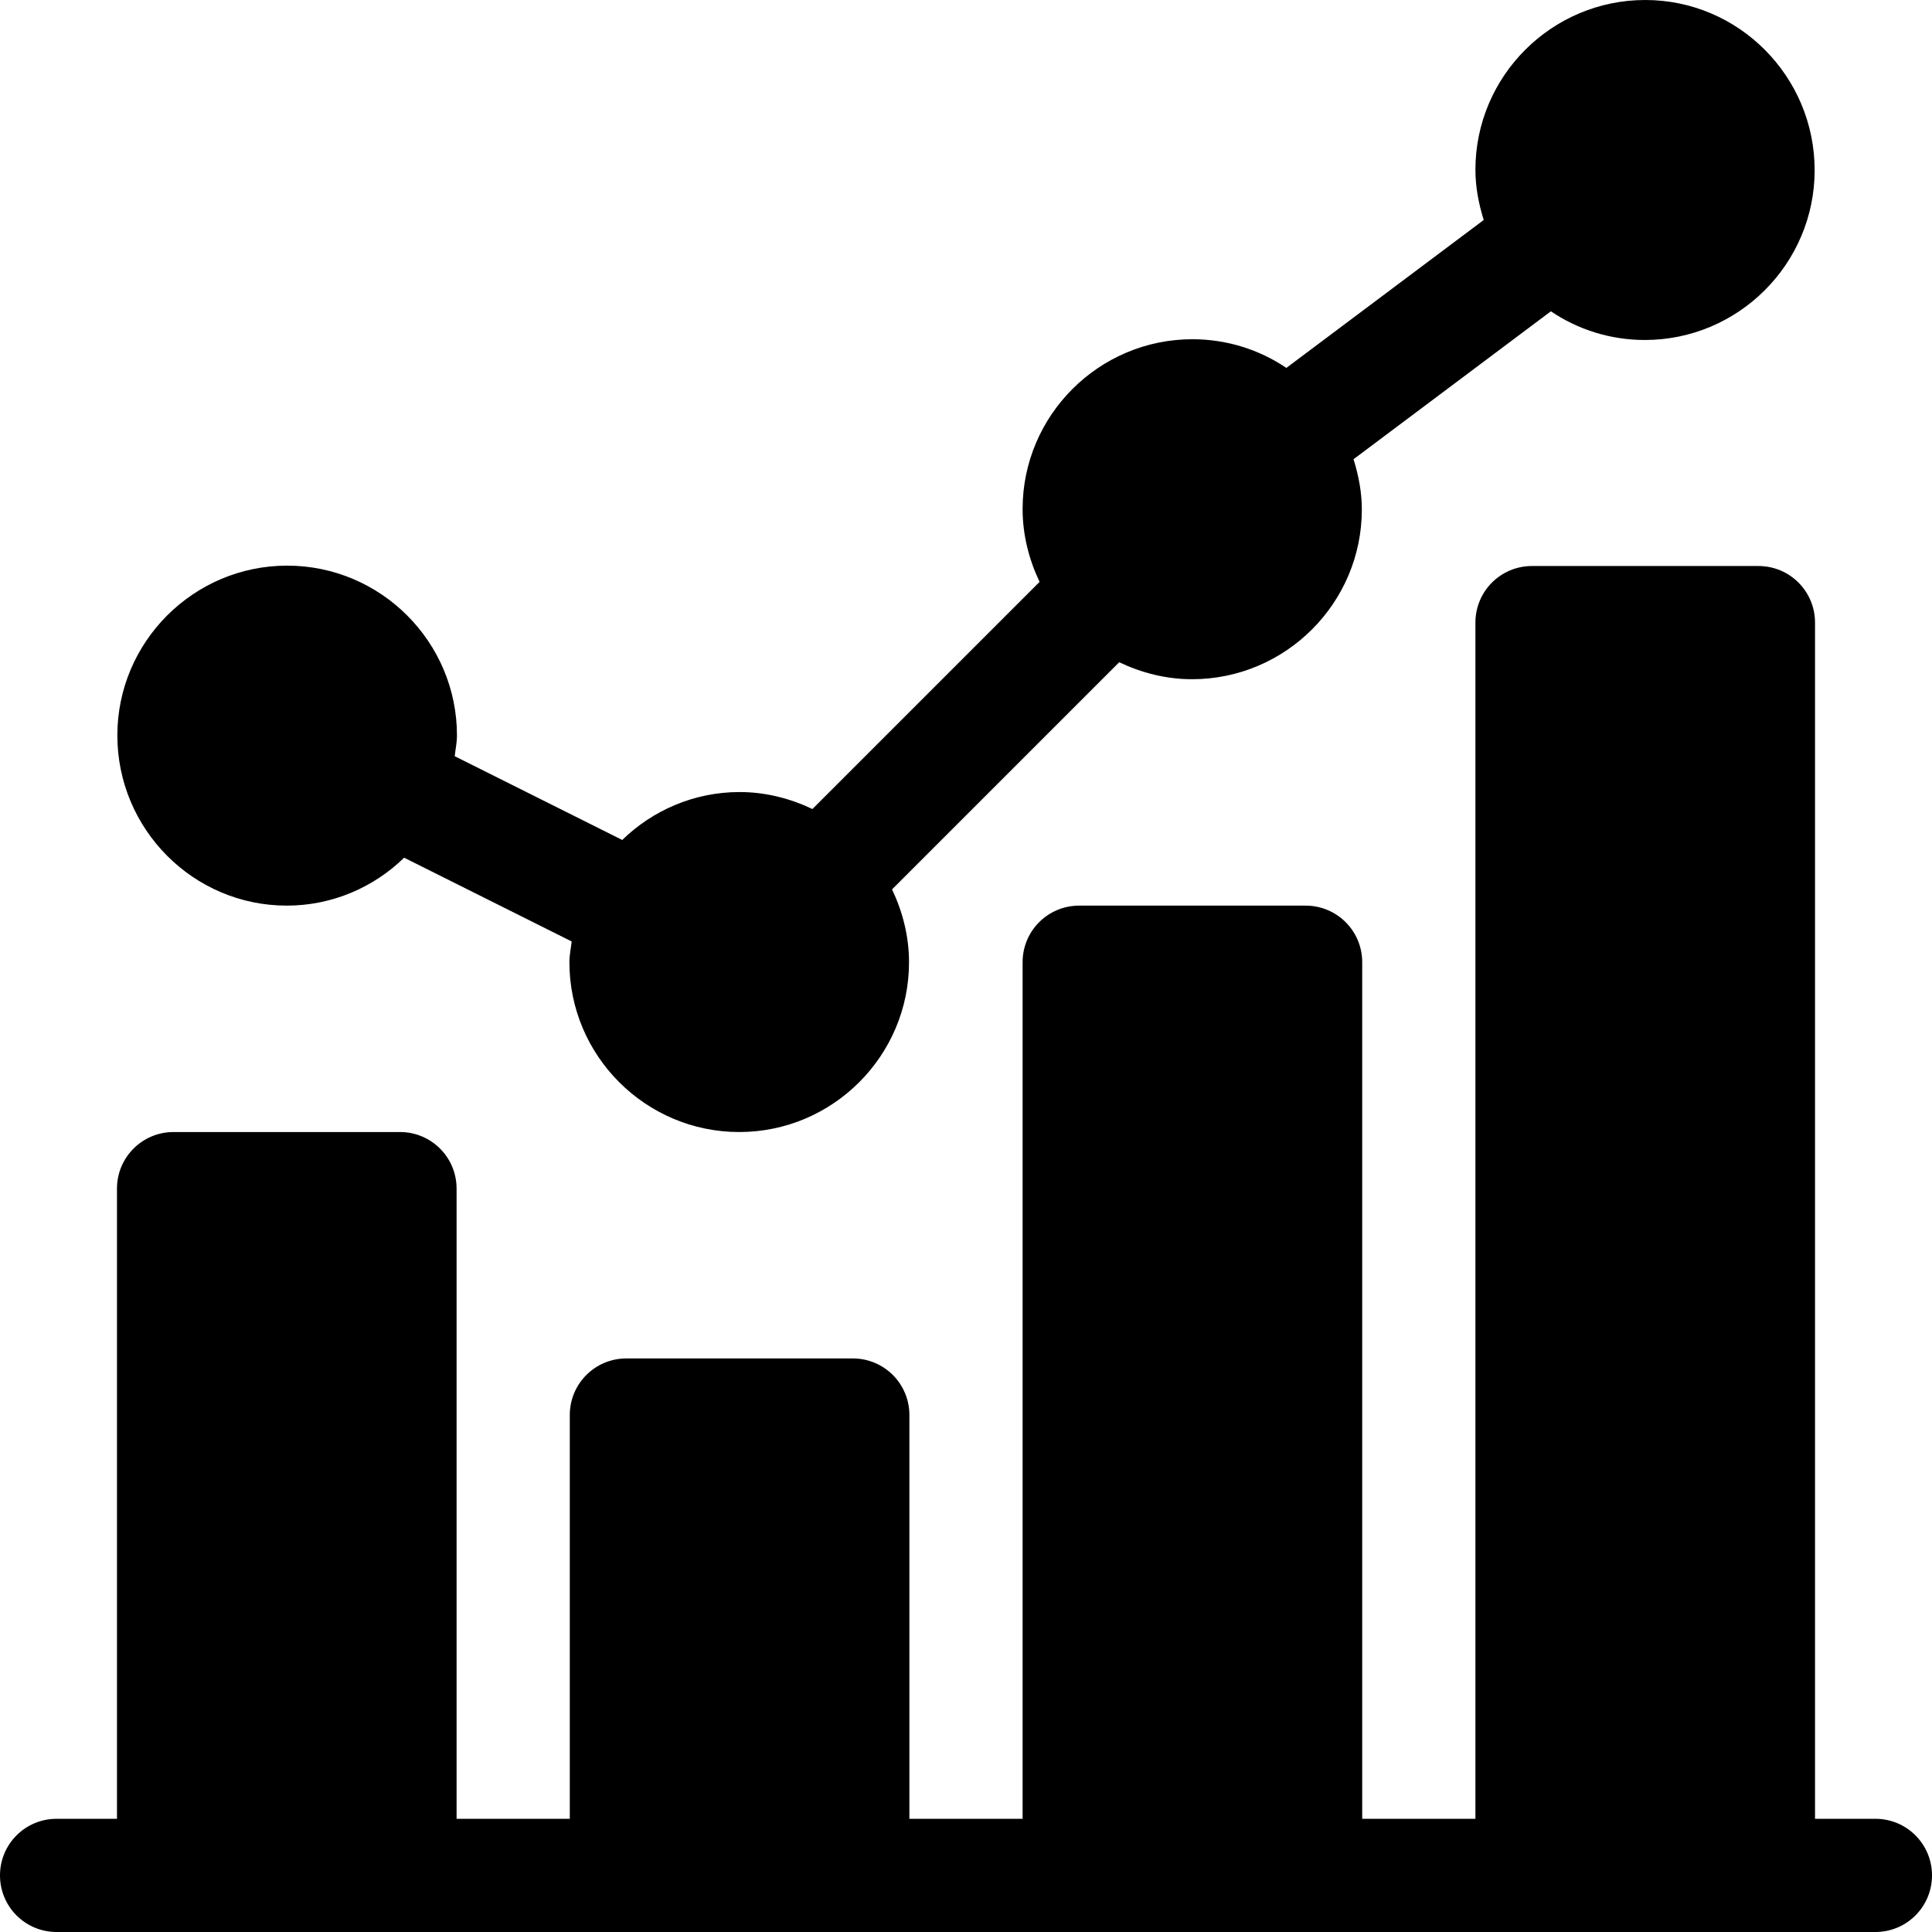
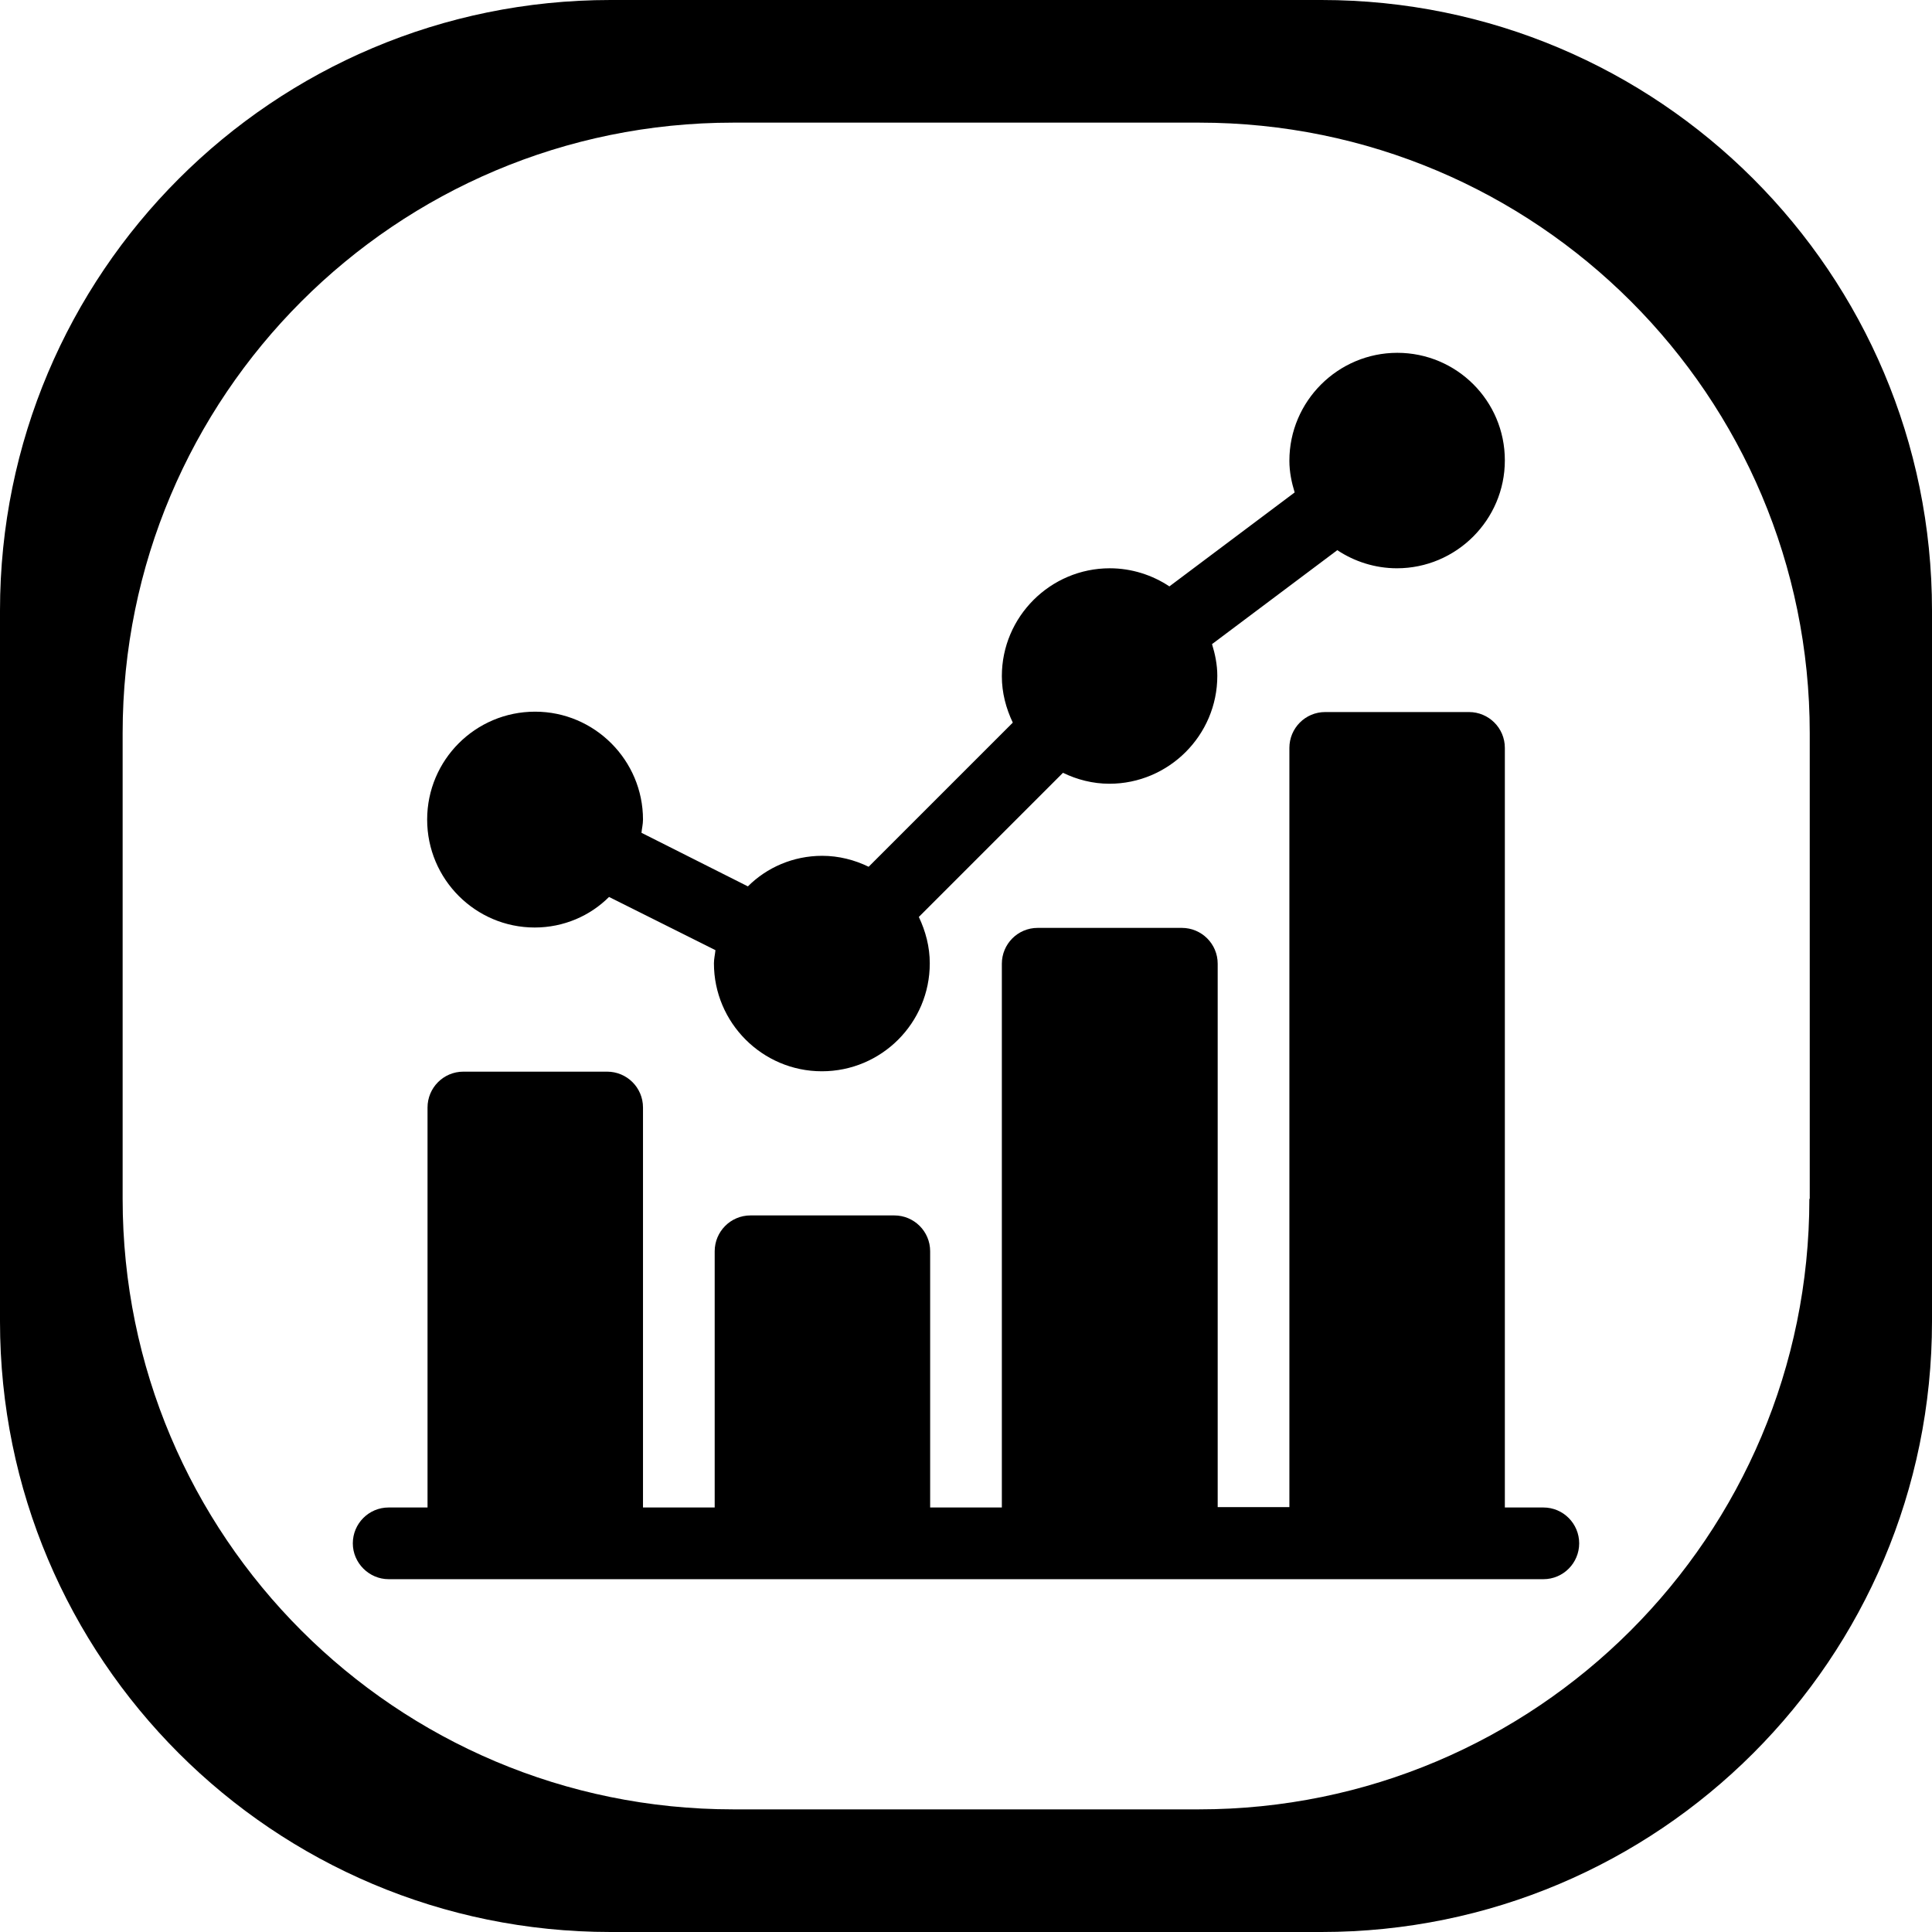
<svg xmlns="http://www.w3.org/2000/svg" version="1.1" id="Layer_1" x="0px" y="0px" viewBox="0 0 512 512" style="enable-background:new 0 0 512 512;" xml:space="preserve">
-   <path d="M76,240c12.1,0,23.1-4.9,31.1-12.7l44.4,22.2c-0.2,1.8-0.6,3.6-0.6,5.5c0,24.8,20.2,45,45,45s45-20.2,45-45  c0-6.9-1.7-13.4-4.5-19.3l60.2-60.2c5.9,2.8,12.4,4.5,19.3,4.5c24.8,0,45-20.2,45-45c0-4.7-0.9-9.1-2.2-13.3L411,82.5  c7.1,4.8,15.7,7.6,24.9,7.6c24.8,0,45-20.2,45-45S460.8,0,436,0s-45,20.2-45,45c0,4.7,0.9,9.1,2.2,13.3l-52.3,39.2  c-7.1-4.8-15.7-7.6-24.9-7.6c-24.8,0-45,20.2-45,45c0,6.9,1.7,13.4,4.5,19.3l-60.2,60.2c-5.9-2.8-12.4-4.5-19.3-4.5  c-12.1,0-23.1,4.9-31.1,12.7l-44.4-22.2c0.2-1.8,0.6-3.6,0.6-5.5c0-24.8-20.2-45-45-45s-45,20.2-45,45S51.2,240,76,240z" />
-   <path d="M497,482h-16V165c0-8.3-6.7-15-15-15h-60c-8.3,0-15,6.7-15,15v317h-30V255c0-8.3-6.7-15-15-15h-60c-8.3,0-15,6.7-15,15v227  h-30V375c0-8.3-6.7-15-15-15h-60c-8.3,0-15,6.7-15,15v107h-30V315c0-8.3-6.7-15-15-15H46c-8.3,0-15,6.7-15,15v167H15  c-8.3,0-15,6.7-15,15s6.7,15,15,15h482c8.3,0,15-6.7,15-15S505.3,482,497,482z" />
+   <g>
+     <path d="M141.7,245.8c7.7,0,14.7-3.1,19.7-8.1l28.2,14.1c-0.1,1.1-0.4,2.3-0.4,3.5c0,15.7,12.8,28.6,28.6,28.6s28.6-12.8,28.6-28.6   c0-4.4-1.1-8.5-2.9-12.3l38.2-38.2c3.7,1.8,7.9,2.9,12.3,2.9c15.7,0,28.6-12.8,28.6-28.6c0-3-0.6-5.8-1.4-8.4l33.2-24.9   c4.5,3,10,4.8,15.8,4.8c15.7,0,28.6-12.8,28.6-28.6S386,93.5,370.3,93.5c-15.7,0-28.6,12.8-28.6,28.6c0,3,0.6,5.8,1.4,8.4   l-33.2,24.9c-4.5-3-10-4.8-15.8-4.8c-15.7,0-28.6,12.8-28.6,28.6c0,4.4,1.1,8.5,2.9,12.3l-38.2,38.2c-3.7-1.8-7.9-2.9-12.3-2.9   c-7.7,0-14.7,3.1-19.7,8.1L170,220.7c0.1-1.1,0.4-2.3,0.4-3.5c0-15.7-12.8-28.6-28.6-28.6s-28.6,12.8-28.6,28.6   S126,245.8,141.7,245.8z" />
+     <path d="M409,399.5h-10.2V198.2c0-5.3-4.3-9.5-9.5-9.5h-38.1c-5.3,0-9.5,4.3-9.5,9.5v201.2h-19V255.4c0-5.3-4.3-9.5-9.5-9.5H275   c-5.3,0-9.5,4.3-9.5,9.5v144.1h-19v-67.9c0-5.3-4.3-9.5-9.5-9.5h-38.1c-5.3,0-9.5,4.3-9.5,9.5v67.9h-19v-106c0-5.3-4.3-9.5-9.5-9.5   h-38.1c-5.3,0-9.5,4.3-9.5,9.5v106H103c-5.3,0-9.5,4.3-9.5,9.5s4.3,9.5,9.5,9.5h306c5.3,0,9.5-4.3,9.5-9.5S414.3,399.5,409,399.5z" />
+   </g>
+   <path d="M350.2,0H161.8C72.4,0,0,72.4,0,161.8v188.4C0,439.6,72.4,512,161.8,512h188.4c89.4,0,161.8-72.4,161.8-161.8V161.8  C512,72.4,439.6,0,350.2,0z M479.5,317.7c0,89.4-72.4,161.8-161.8,161.8H194.3c-89.4,0-161.8-72.4-161.8-161.8V194.3  c0-89.4,72.4-161.8,161.8-161.8h123.5c89.4,0,161.8,72.4,161.8,161.8V317.7z" />
</svg>
